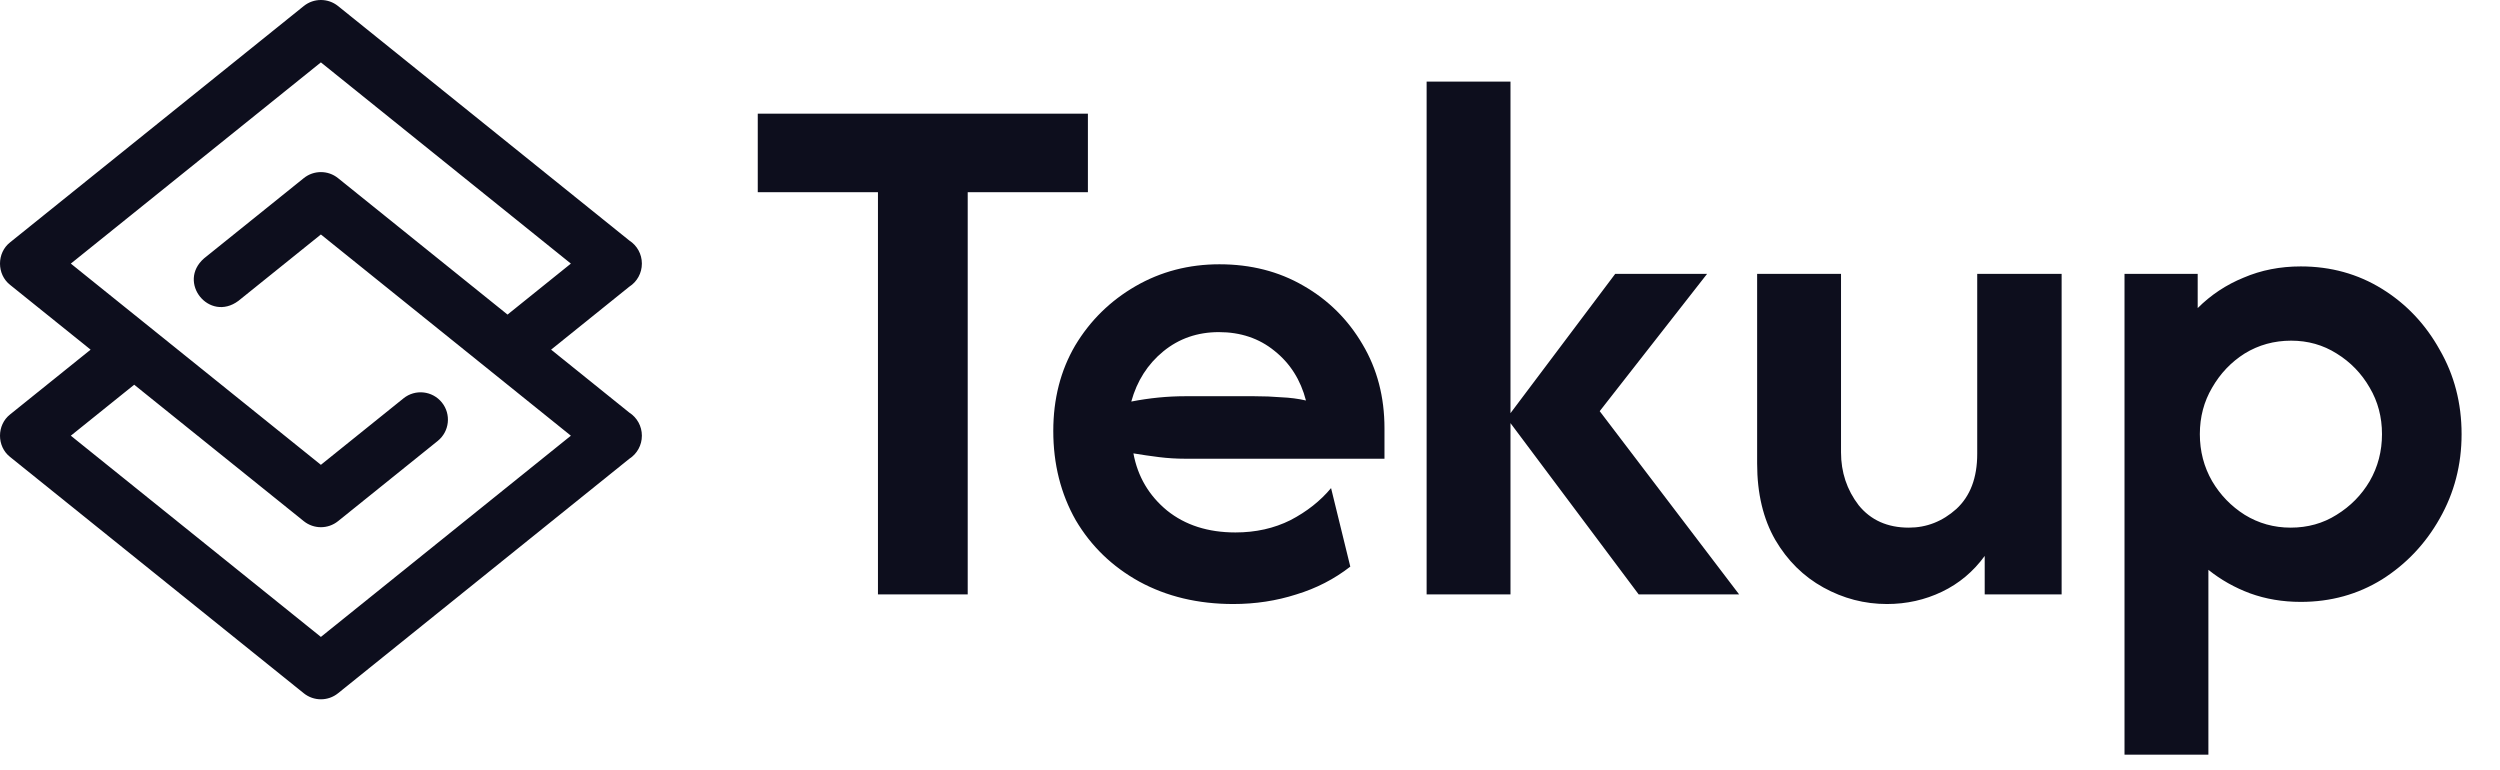
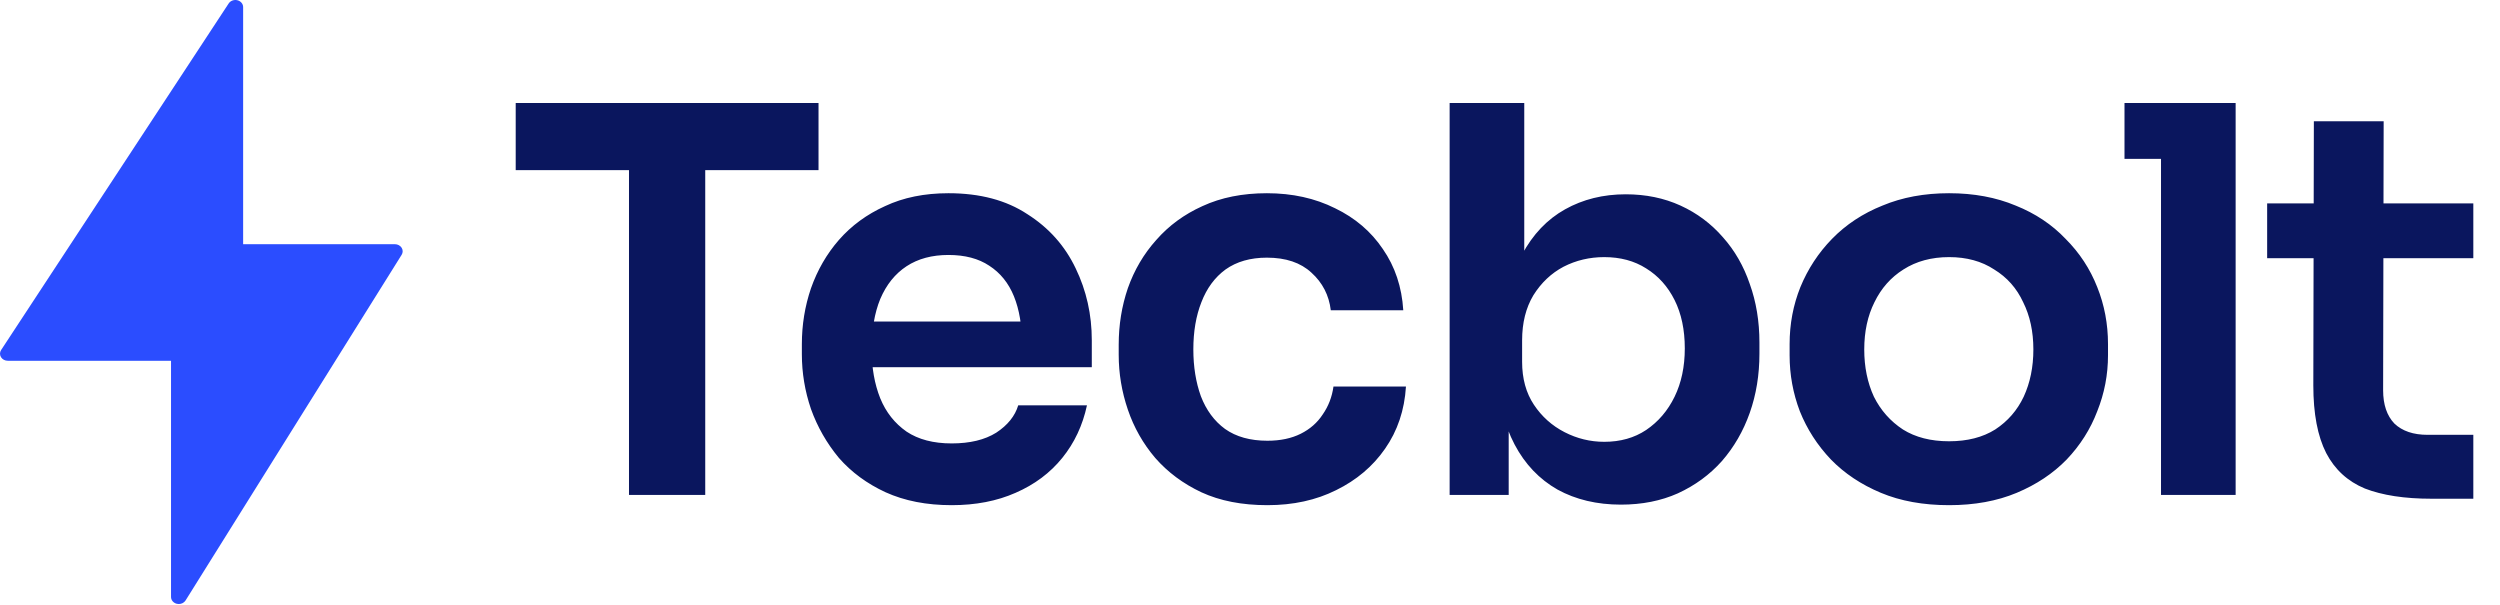
- <svg xmlns="http://www.w3.org/2000/svg" width="143" height="44" viewBox="0 0 143 44" fill="none">
-   <path d="M43.344 10.992V6.5H62.228V10.992H55.353V34H50.219V10.992H43.344ZM70.545 34.55C68.528 34.55 66.736 34.122 65.167 33.267C63.619 32.411 62.407 31.24 61.531 29.753C60.676 28.245 60.248 26.544 60.248 24.65C60.248 22.817 60.665 21.187 61.501 19.761C62.356 18.335 63.507 17.205 64.953 16.369C66.4 15.534 67.999 15.117 69.751 15.117C71.543 15.117 73.142 15.524 74.548 16.339C75.974 17.154 77.104 18.274 77.939 19.7C78.775 21.106 79.192 22.705 79.192 24.497V26.239H67.795C67.286 26.239 66.787 26.208 66.298 26.147C65.809 26.086 65.32 26.015 64.831 25.933C65.076 27.257 65.717 28.347 66.756 29.203C67.795 30.038 69.099 30.456 70.667 30.456C71.828 30.456 72.877 30.221 73.814 29.753C74.751 29.264 75.526 28.653 76.137 27.919L77.237 32.411C76.32 33.124 75.291 33.654 74.151 34C73.01 34.367 71.808 34.55 70.545 34.55ZM64.709 22.969C65.748 22.766 66.776 22.664 67.795 22.664H71.737C72.287 22.664 72.806 22.684 73.295 22.725C73.784 22.745 74.252 22.806 74.701 22.908C74.395 21.727 73.794 20.78 72.898 20.067C72.022 19.354 70.963 18.997 69.72 18.997C68.498 18.997 67.439 19.364 66.542 20.097C65.646 20.831 65.035 21.788 64.709 22.969ZM93.733 34L86.186 23.917L92.389 15.667H97.644L91.503 23.519L99.478 34H93.733ZM81.603 34V4.667H86.4V34H81.603ZM107.933 34.55C106.65 34.55 105.438 34.234 104.297 33.603C103.156 32.971 102.24 32.065 101.547 30.883C100.855 29.681 100.508 28.225 100.508 26.514V15.667H105.306V25.872C105.306 27.013 105.642 28.021 106.314 28.897C107.006 29.753 107.964 30.181 109.186 30.181C110.205 30.181 111.111 29.824 111.906 29.111C112.7 28.378 113.097 27.329 113.097 25.964V15.667H117.925V34H113.525V31.8C112.873 32.696 112.058 33.379 111.081 33.847C110.103 34.316 109.054 34.55 107.933 34.55ZM121.522 43.167V15.667H125.708V17.622C126.462 16.869 127.338 16.288 128.336 15.881C129.334 15.453 130.424 15.239 131.606 15.239C133.317 15.239 134.865 15.667 136.25 16.522C137.635 17.378 138.735 18.539 139.55 20.006C140.385 21.452 140.803 23.061 140.803 24.833C140.803 26.585 140.385 28.194 139.55 29.661C138.735 31.107 137.635 32.269 136.25 33.144C134.865 34 133.317 34.428 131.606 34.428C130.567 34.428 129.599 34.265 128.703 33.939C127.827 33.613 127.033 33.165 126.32 32.594V43.167H121.522ZM131.025 30.181C132.003 30.181 132.879 29.936 133.653 29.447C134.447 28.958 135.079 28.317 135.547 27.522C136.016 26.707 136.25 25.811 136.25 24.833C136.25 23.856 136.016 22.969 135.547 22.175C135.079 21.36 134.447 20.708 133.653 20.219C132.879 19.731 132.013 19.486 131.056 19.486C130.078 19.486 129.192 19.731 128.397 20.219C127.623 20.708 127.002 21.36 126.533 22.175C126.065 22.969 125.831 23.856 125.831 24.833C125.831 25.811 126.065 26.707 126.533 27.522C127.002 28.317 127.623 28.958 128.397 29.447C129.192 29.936 130.068 30.181 131.025 30.181Z" fill="#0D0E1D" />
-   <path d="M36.715 15.084V15.072C36.715 14.535 36.44 14.041 35.994 13.756L19.335 0.345C18.764 -0.115 17.948 -0.115 17.376 0.345L0.579 13.861C-0.193 14.465 -0.193 15.691 0.579 16.296L5.183 20L0.579 23.704C-0.193 24.309 -0.193 25.535 0.579 26.139L17.376 39.655C17.948 40.115 18.764 40.115 19.335 39.655L35.994 26.244C36.44 25.959 36.715 25.465 36.715 24.928V24.916C36.715 24.379 36.44 23.884 35.994 23.599L31.523 20L35.994 16.4C36.44 16.116 36.715 15.621 36.715 15.084ZM29.031 17.994L19.335 10.189C18.764 9.729 17.948 9.729 17.376 10.189L11.673 14.778C10.11 16.142 11.967 18.448 13.632 17.213L18.355 13.412L32.654 24.922L18.355 36.432L4.051 24.922L7.676 22.006L17.376 29.811C17.948 30.271 18.764 30.271 19.335 29.811L25.039 25.22C25.711 24.679 25.817 23.695 25.276 23.023C24.735 22.351 23.751 22.244 23.079 22.786L18.355 26.588L4.051 15.078L18.355 3.568L32.654 15.078L29.031 17.994Z" fill="#0D0E1D" />
+ <svg xmlns="http://www.w3.org/2000/svg" width="149" height="36" viewBox="0 0 149 36" fill="none">
+   <path fill-rule="evenodd" clip-rule="evenodd" d="M10.656 36C10.617 36 10.578 35.995 10.538 35.986C10.335 35.937 10.193 35.769 10.193 35.578V21.502H0.464C0.297 21.502 0.143 21.421 0.061 21.289C-0.022 21.157 -0.02 20.995 0.065 20.864L13.629 0.206C13.736 0.043 13.949 -0.035 14.15 0.015C14.352 0.066 14.491 0.232 14.491 0.422V14.554H23.536C23.701 14.554 23.854 14.635 23.937 14.765C24.02 14.894 24.021 15.054 23.939 15.185L11.06 35.786C10.976 35.921 10.82 36 10.656 36Z" fill="#2B4DFF" />
+   <path d="M37.488 29.5V9.5H42.032V29.5H37.488ZM30.736 10.14V6.14H48.784V10.14H30.736ZM56.719 30.108C55.226 30.108 53.914 29.852 52.783 29.34C51.674 28.828 50.746 28.145 49.999 27.292C49.274 26.417 48.719 25.447 48.335 24.38C47.972 23.313 47.791 22.225 47.791 21.116V20.508C47.791 19.356 47.972 18.247 48.335 17.18C48.719 16.092 49.274 15.132 49.999 14.3C50.746 13.447 51.663 12.775 52.751 12.284C53.839 11.772 55.098 11.516 56.527 11.516C58.404 11.516 59.972 11.932 61.231 12.764C62.511 13.575 63.471 14.652 64.111 15.996C64.751 17.319 65.071 18.748 65.071 20.284V21.884H49.679V19.164H62.287L60.911 20.508C60.911 19.399 60.751 18.449 60.431 17.66C60.111 16.871 59.62 16.263 58.959 15.836C58.319 15.409 57.508 15.196 56.527 15.196C55.546 15.196 54.714 15.42 54.031 15.868C53.348 16.316 52.826 16.967 52.463 17.82C52.122 18.652 51.951 19.655 51.951 20.828C51.951 21.916 52.122 22.887 52.463 23.74C52.804 24.572 53.327 25.233 54.031 25.724C54.735 26.193 55.631 26.428 56.719 26.428C57.807 26.428 58.692 26.215 59.375 25.788C60.058 25.34 60.495 24.796 60.687 24.156H64.783C64.527 25.351 64.036 26.396 63.311 27.292C62.586 28.188 61.658 28.881 60.527 29.372C59.418 29.863 58.148 30.108 56.719 30.108ZM75.539 30.108C74.024 30.108 72.712 29.852 71.603 29.34C70.515 28.828 69.597 28.145 68.851 27.292C68.125 26.439 67.581 25.479 67.219 24.412C66.856 23.345 66.675 22.257 66.675 21.148V20.54C66.675 19.367 66.856 18.247 67.219 17.18C67.603 16.092 68.168 15.132 68.915 14.3C69.661 13.447 70.579 12.775 71.667 12.284C72.776 11.772 74.056 11.516 75.507 11.516C77.021 11.516 78.376 11.815 79.571 12.412C80.765 12.988 81.715 13.799 82.419 14.844C83.144 15.889 83.549 17.105 83.635 18.492H79.315C79.208 17.596 78.824 16.849 78.163 16.252C77.523 15.655 76.637 15.356 75.507 15.356C74.525 15.356 73.704 15.591 73.043 16.06C72.403 16.529 71.923 17.18 71.603 18.012C71.283 18.823 71.123 19.761 71.123 20.828C71.123 21.852 71.272 22.78 71.571 23.612C71.891 24.444 72.371 25.095 73.011 25.564C73.672 26.033 74.515 26.268 75.539 26.268C76.307 26.268 76.968 26.129 77.523 25.852C78.077 25.575 78.515 25.191 78.835 24.7C79.176 24.209 79.389 23.655 79.475 23.036H83.795C83.709 24.444 83.293 25.681 82.547 26.748C81.821 27.793 80.851 28.615 79.635 29.212C78.44 29.809 77.075 30.108 75.539 30.108ZM96.606 30.076C95.177 30.076 93.918 29.777 92.83 29.18C91.742 28.561 90.889 27.665 90.27 26.492C89.651 25.319 89.31 23.9 89.246 22.236H89.918V29.5H86.398V6.14H90.846V17.82L89.662 19.644C89.747 17.852 90.099 16.359 90.718 15.164C91.358 13.969 92.211 13.073 93.278 12.476C94.345 11.879 95.55 11.58 96.894 11.58C98.089 11.58 99.177 11.804 100.158 12.252C101.139 12.7 101.982 13.329 102.686 14.14C103.39 14.929 103.923 15.857 104.286 16.924C104.67 17.991 104.862 19.153 104.862 20.412V21.084C104.862 22.343 104.67 23.516 104.286 24.604C103.902 25.692 103.347 26.652 102.622 27.484C101.897 28.295 101.022 28.935 99.998 29.404C98.995 29.852 97.865 30.076 96.606 30.076ZM95.614 26.332C96.574 26.332 97.406 26.097 98.11 25.628C98.835 25.137 99.401 24.476 99.806 23.644C100.211 22.812 100.414 21.852 100.414 20.764C100.414 19.655 100.211 18.695 99.806 17.884C99.401 17.073 98.835 16.444 98.11 15.996C97.406 15.548 96.574 15.324 95.614 15.324C94.739 15.324 93.929 15.516 93.182 15.9C92.457 16.284 91.859 16.849 91.39 17.596C90.942 18.343 90.718 19.239 90.718 20.284V21.564C90.718 22.567 90.953 23.42 91.422 24.124C91.891 24.828 92.499 25.372 93.246 25.756C93.993 26.14 94.782 26.332 95.614 26.332ZM116.165 30.108C114.629 30.108 113.274 29.863 112.101 29.372C110.928 28.881 109.936 28.22 109.125 27.388C108.314 26.535 107.696 25.575 107.269 24.508C106.864 23.441 106.661 22.332 106.661 21.18V20.508C106.661 19.313 106.874 18.183 107.301 17.116C107.749 16.028 108.378 15.068 109.189 14.236C110.021 13.383 111.024 12.721 112.197 12.252C113.37 11.761 114.693 11.516 116.165 11.516C117.637 11.516 118.96 11.761 120.133 12.252C121.306 12.721 122.298 13.383 123.109 14.236C123.941 15.068 124.57 16.028 124.997 17.116C125.424 18.183 125.637 19.313 125.637 20.508V21.18C125.637 22.332 125.424 23.441 124.997 24.508C124.592 25.575 123.984 26.535 123.173 27.388C122.362 28.22 121.37 28.881 120.197 29.372C119.024 29.863 117.68 30.108 116.165 30.108ZM116.165 26.3C117.253 26.3 118.17 26.065 118.917 25.596C119.664 25.105 120.229 24.455 120.613 23.644C120.997 22.812 121.189 21.873 121.189 20.828C121.189 19.761 120.986 18.823 120.581 18.012C120.197 17.18 119.621 16.529 118.853 16.06C118.106 15.569 117.21 15.324 116.165 15.324C115.12 15.324 114.213 15.569 113.445 16.06C112.698 16.529 112.122 17.18 111.717 18.012C111.312 18.823 111.109 19.761 111.109 20.828C111.109 21.873 111.301 22.812 111.685 23.644C112.09 24.455 112.666 25.105 113.413 25.596C114.16 26.065 115.077 26.3 116.165 26.3ZM128.796 29.5V6.14H133.244V29.5H128.796ZM126.62 9.468V6.14H133.244V9.468H126.62ZM144.914 29.724C143.314 29.724 141.991 29.521 140.946 29.116C139.922 28.689 139.154 27.985 138.642 27.004C138.13 26.001 137.874 24.657 137.874 22.972L137.906 7.228H142.066L142.034 23.26C142.034 24.113 142.258 24.775 142.706 25.244C143.175 25.692 143.836 25.916 144.69 25.916H147.41V29.724H144.914ZM135.122 15.388V12.124H147.41V15.388H135.122Z" fill="#0A165E" />
</svg>
